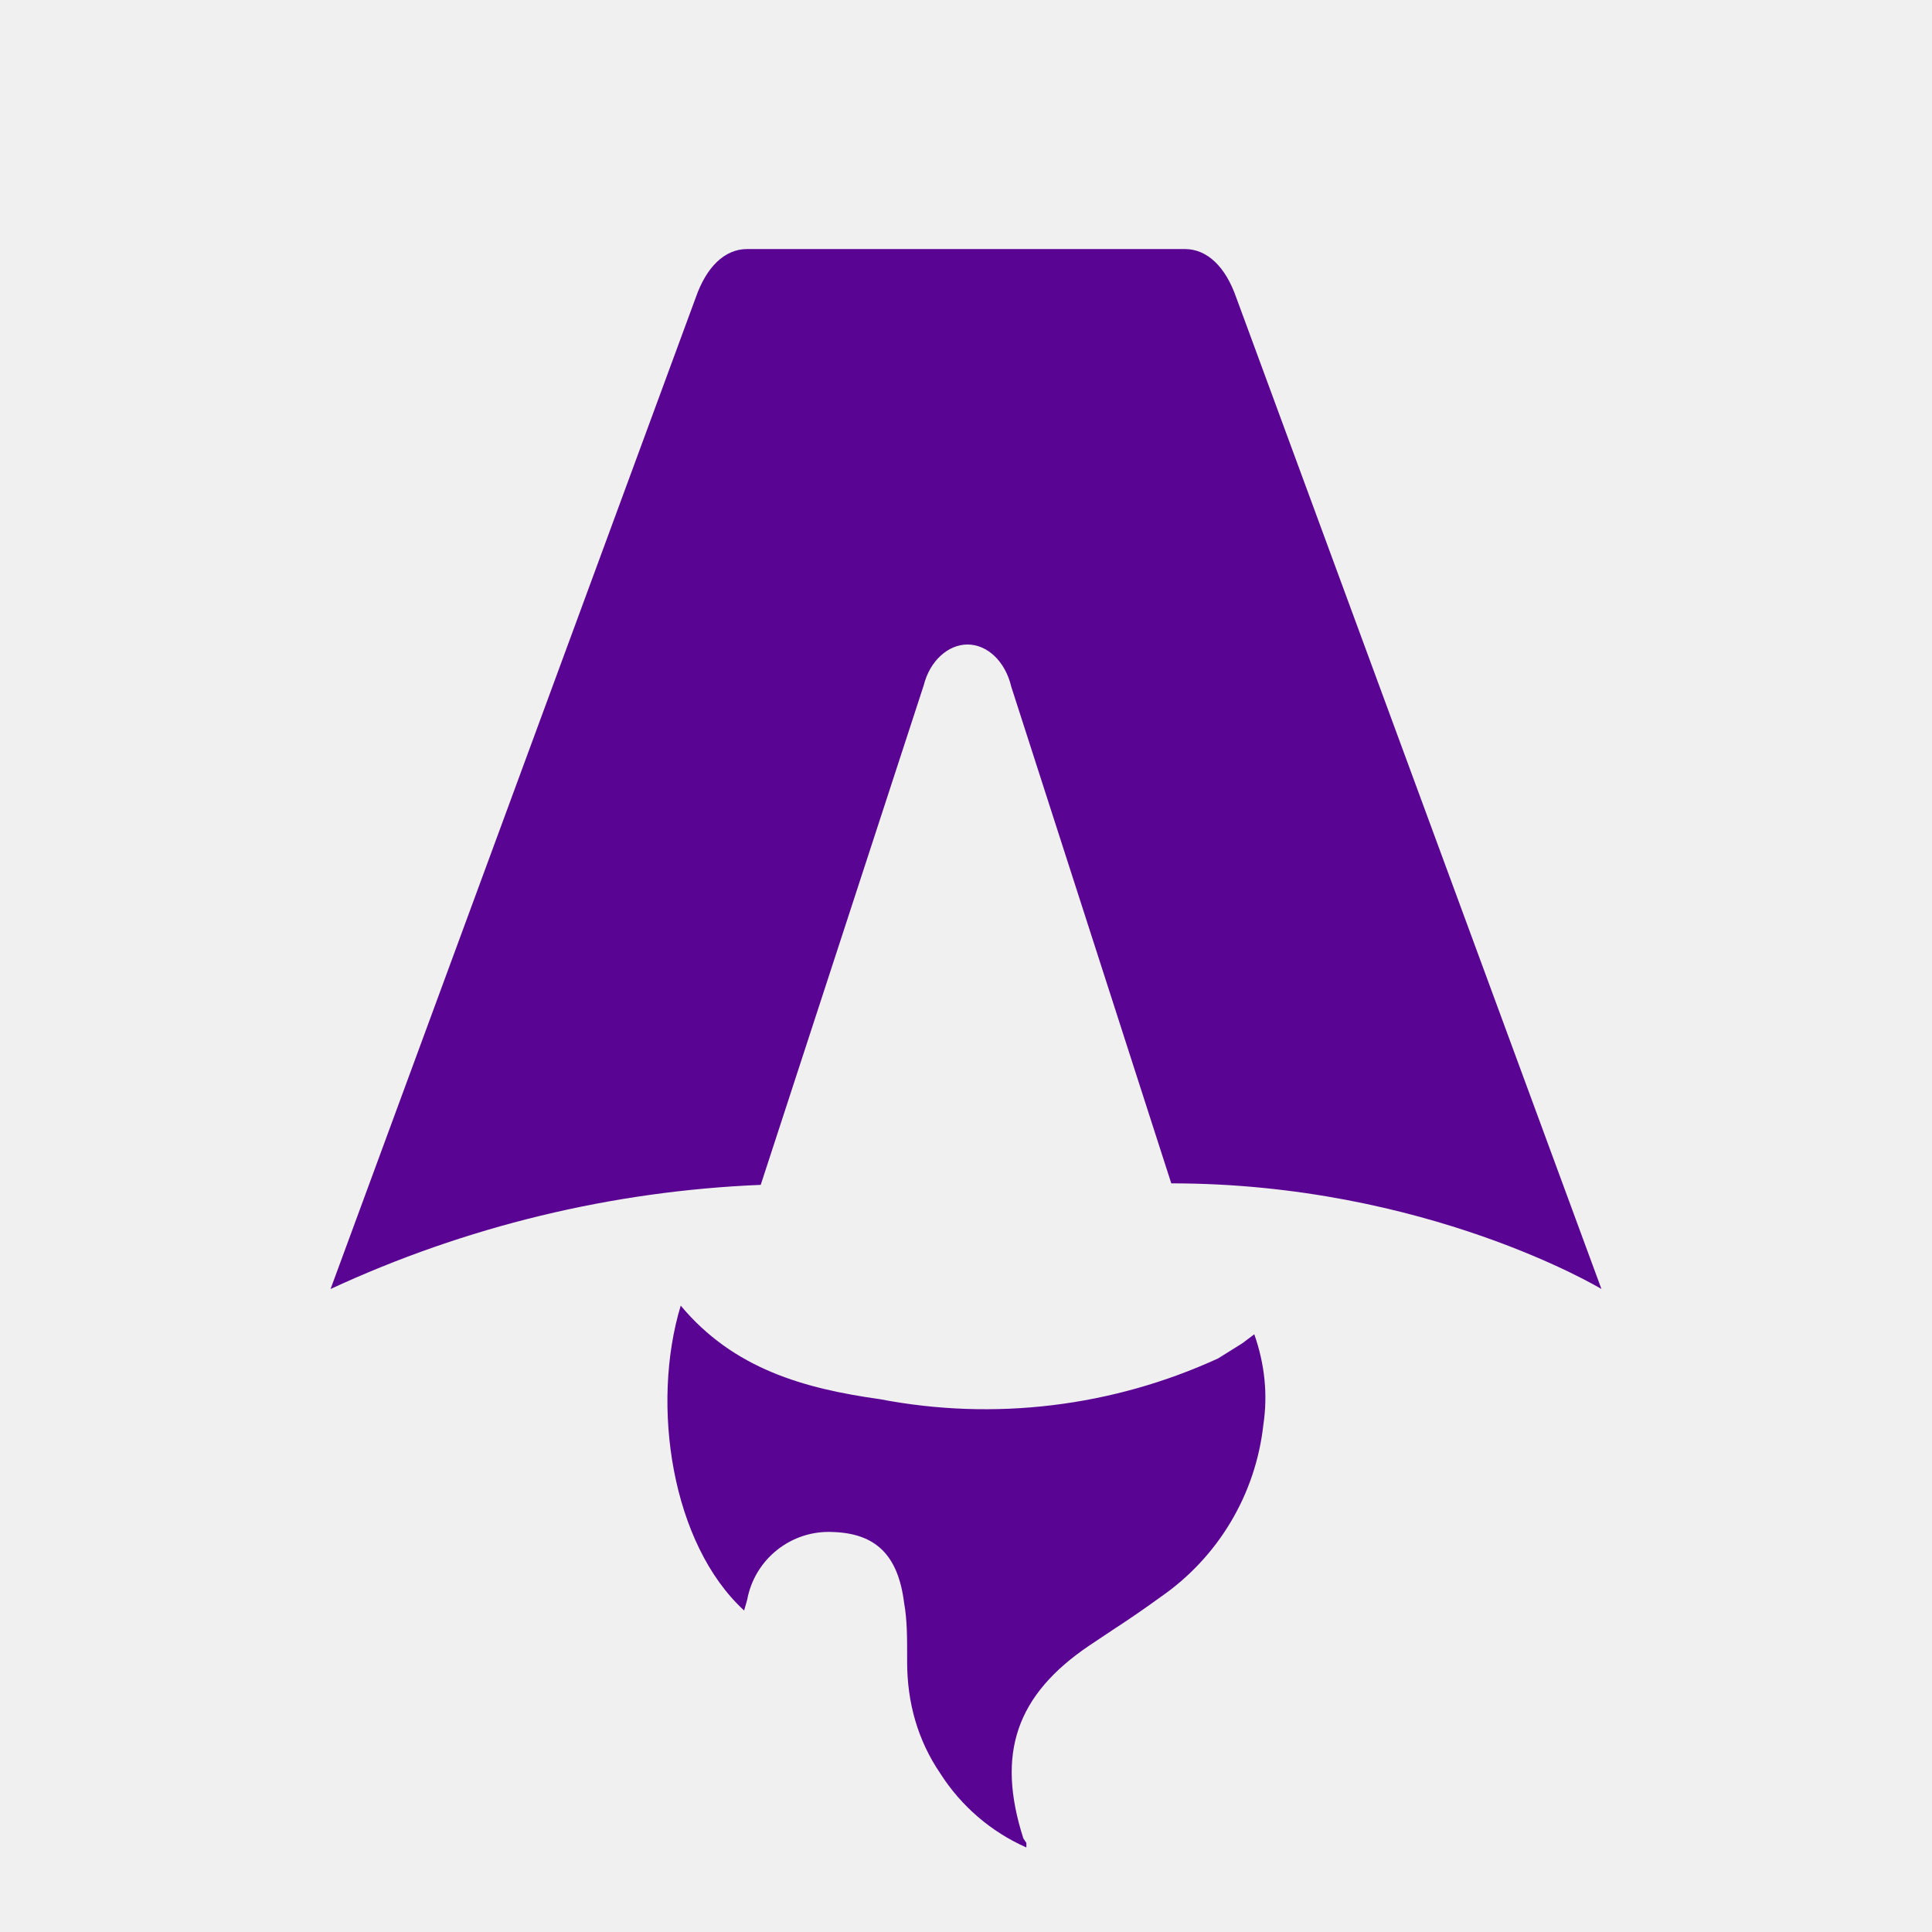
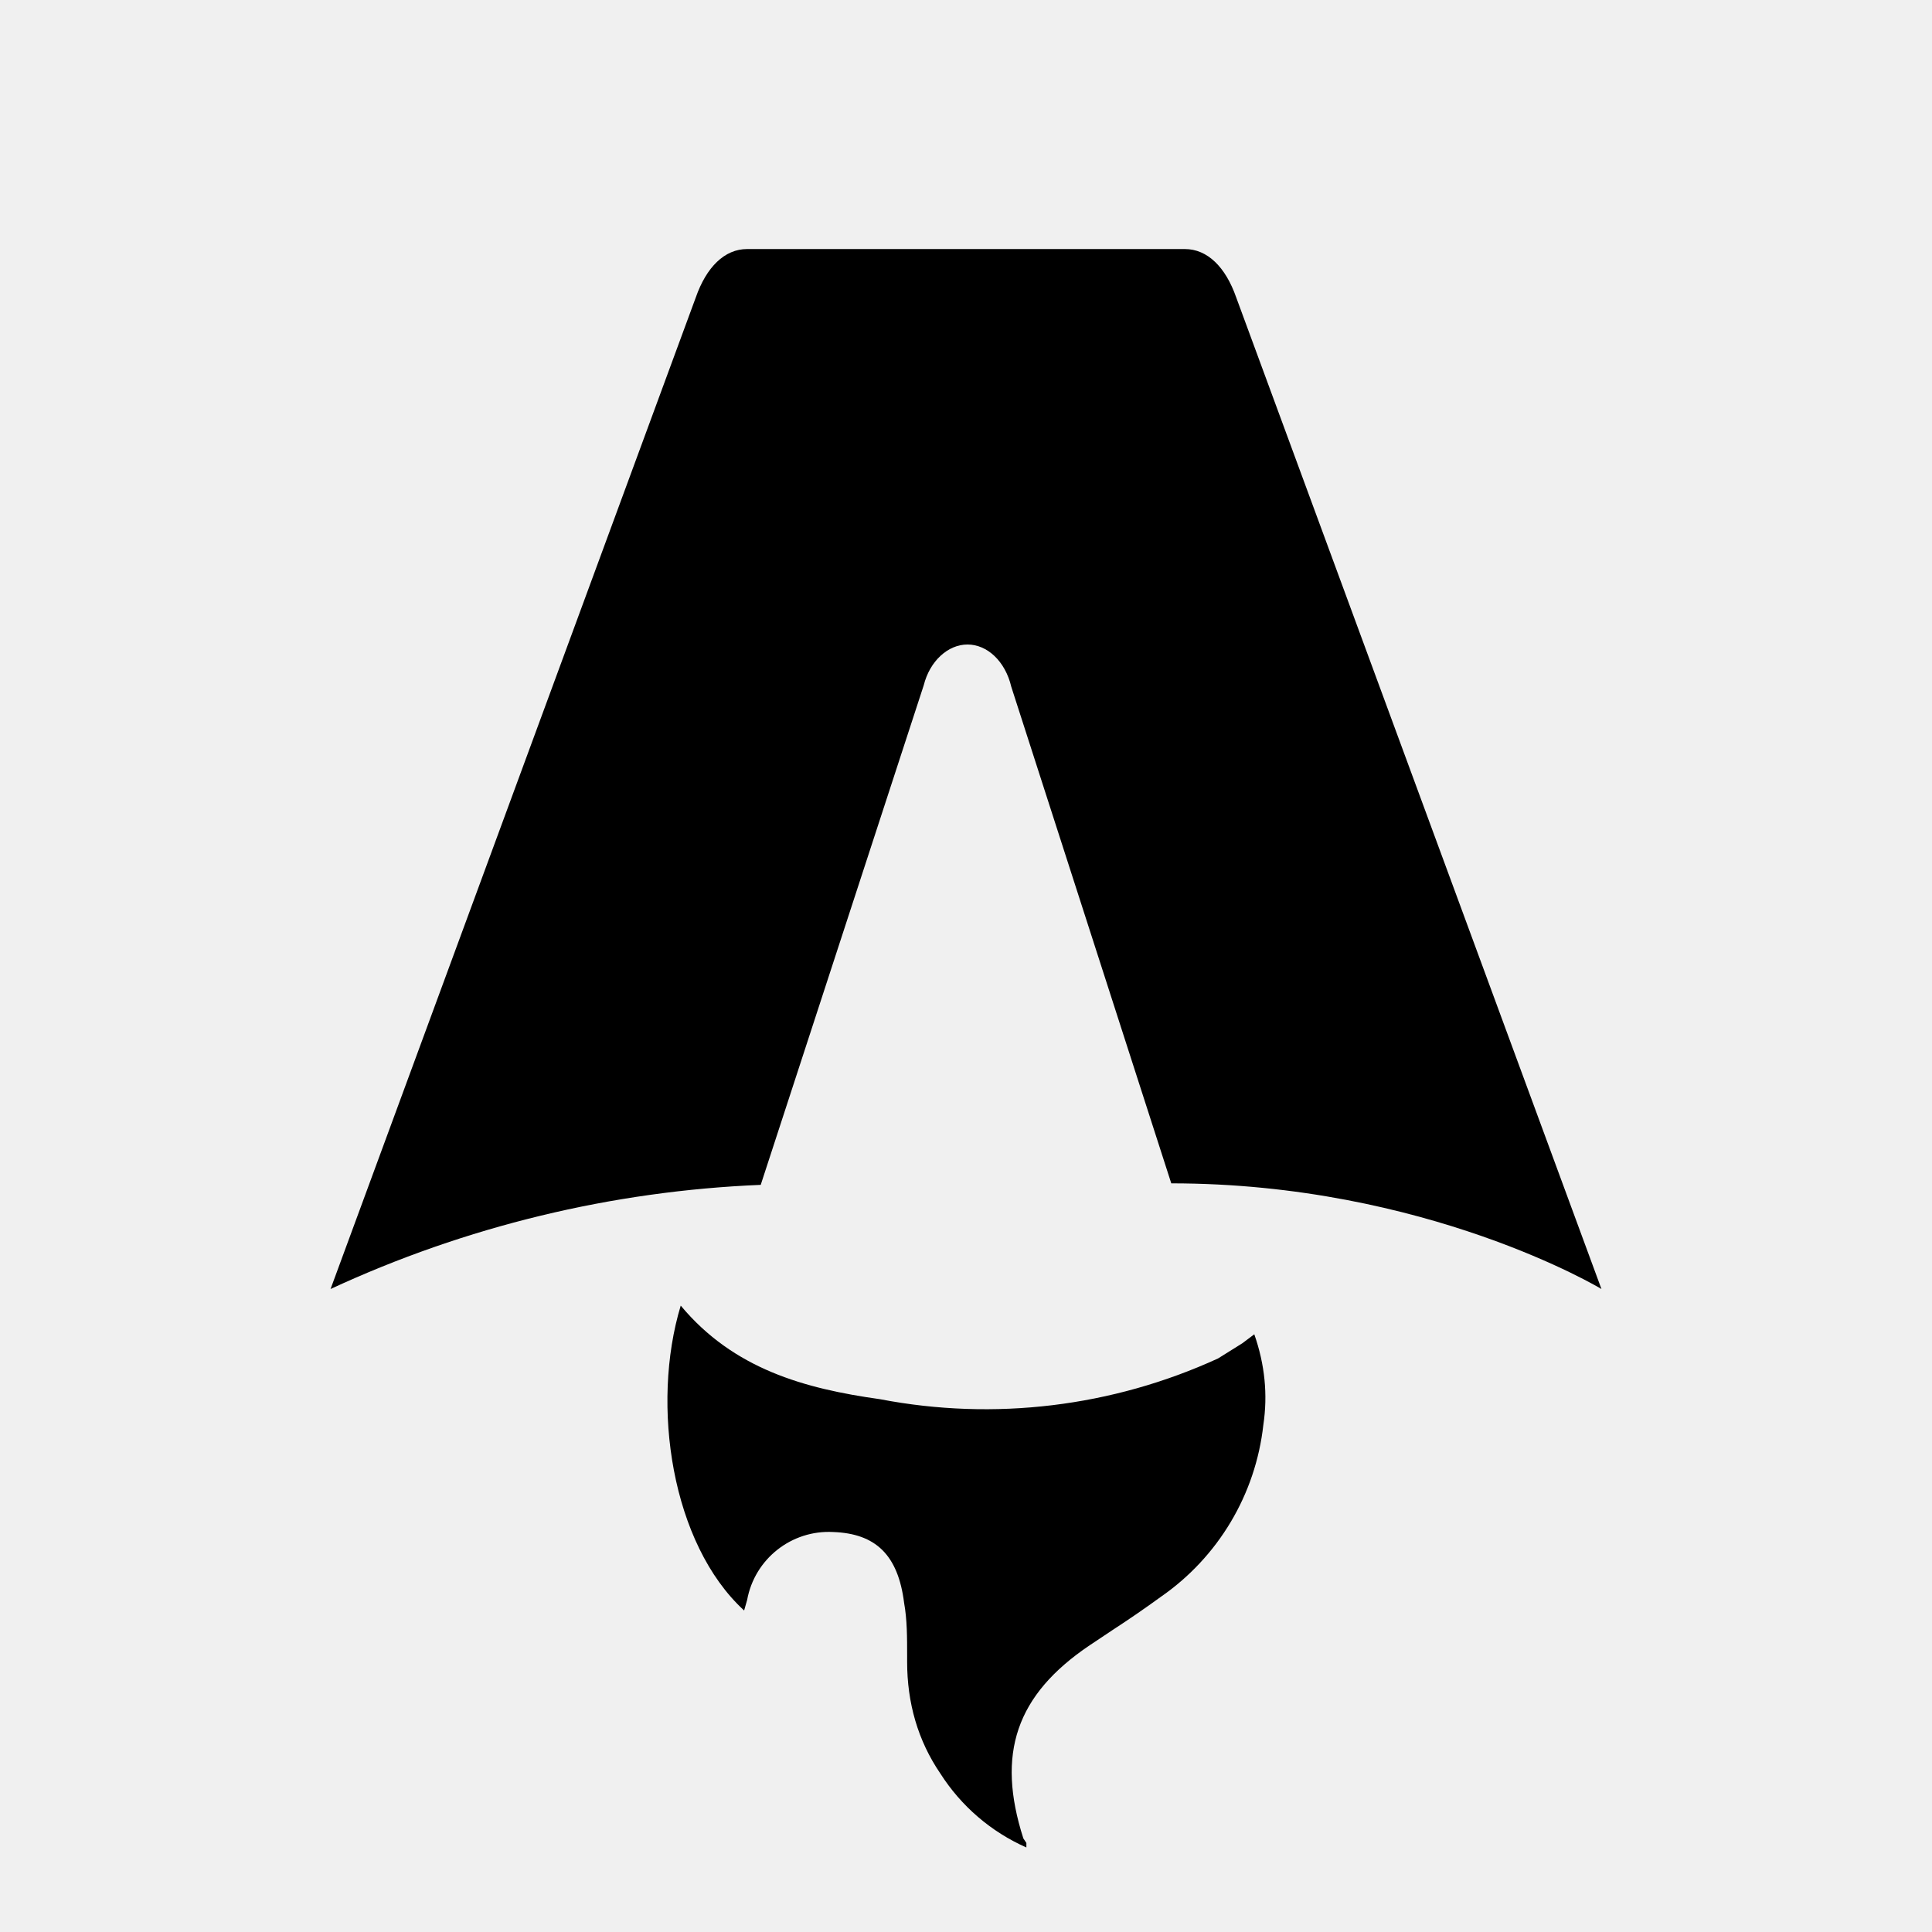
- <svg xmlns="http://www.w3.org/2000/svg" fill="green" viewBox="0 0 128 128">
+ <svg xmlns="http://www.w3.org/2000/svg" fill="none" viewBox="0 0 128 128">
  <path d="M50.4 78.5a75.1 75.1 0 0 0-28.5 6.9l24.2-65.7c.7-2 1.9-3.2 3.4-3.2h29c1.5 0 2.7 1.2 3.4 3.2l24.2 65.7s-11.6-7-28.5-7L67 45.5c-.4-1.7-1.6-2.8-2.9-2.8-1.3 0-2.5 1.1-2.9 2.7L50.4 78.5Zm-1.1 28.2Zm-4.2-20.2c-2 6.6-.6 15.8 4.2 20.2a17.5 17.5 0 0 1 .2-.7 5.5 5.5 0 0 1 5.7-4.5c2.8.1 4.3 1.5 4.7 4.7.2 1.1.2 2.3.2 3.5v.4c0 2.7.7 5.2 2.2 7.4a13 13 0 0 0 5.7 4.9v-.3l-.2-.3c-1.8-5.6-.5-9.5 4.4-12.8l1.5-1a73 73 0 0 0 3.2-2.2 16 16 0 0 0 6.8-11.4c.3-2 .1-4-.6-6l-.8.6-1.6 1a37 37 0 0 1-22.4 2.7c-5-.7-9.7-2-13.2-6.2Z" />
  <style>
-         path { fill: #5a0493; }
+         path { fill: #000; }
        @media (prefers-color-scheme: dark) {
            path { fill: #FFF; }
        }
    </style>
</svg>
